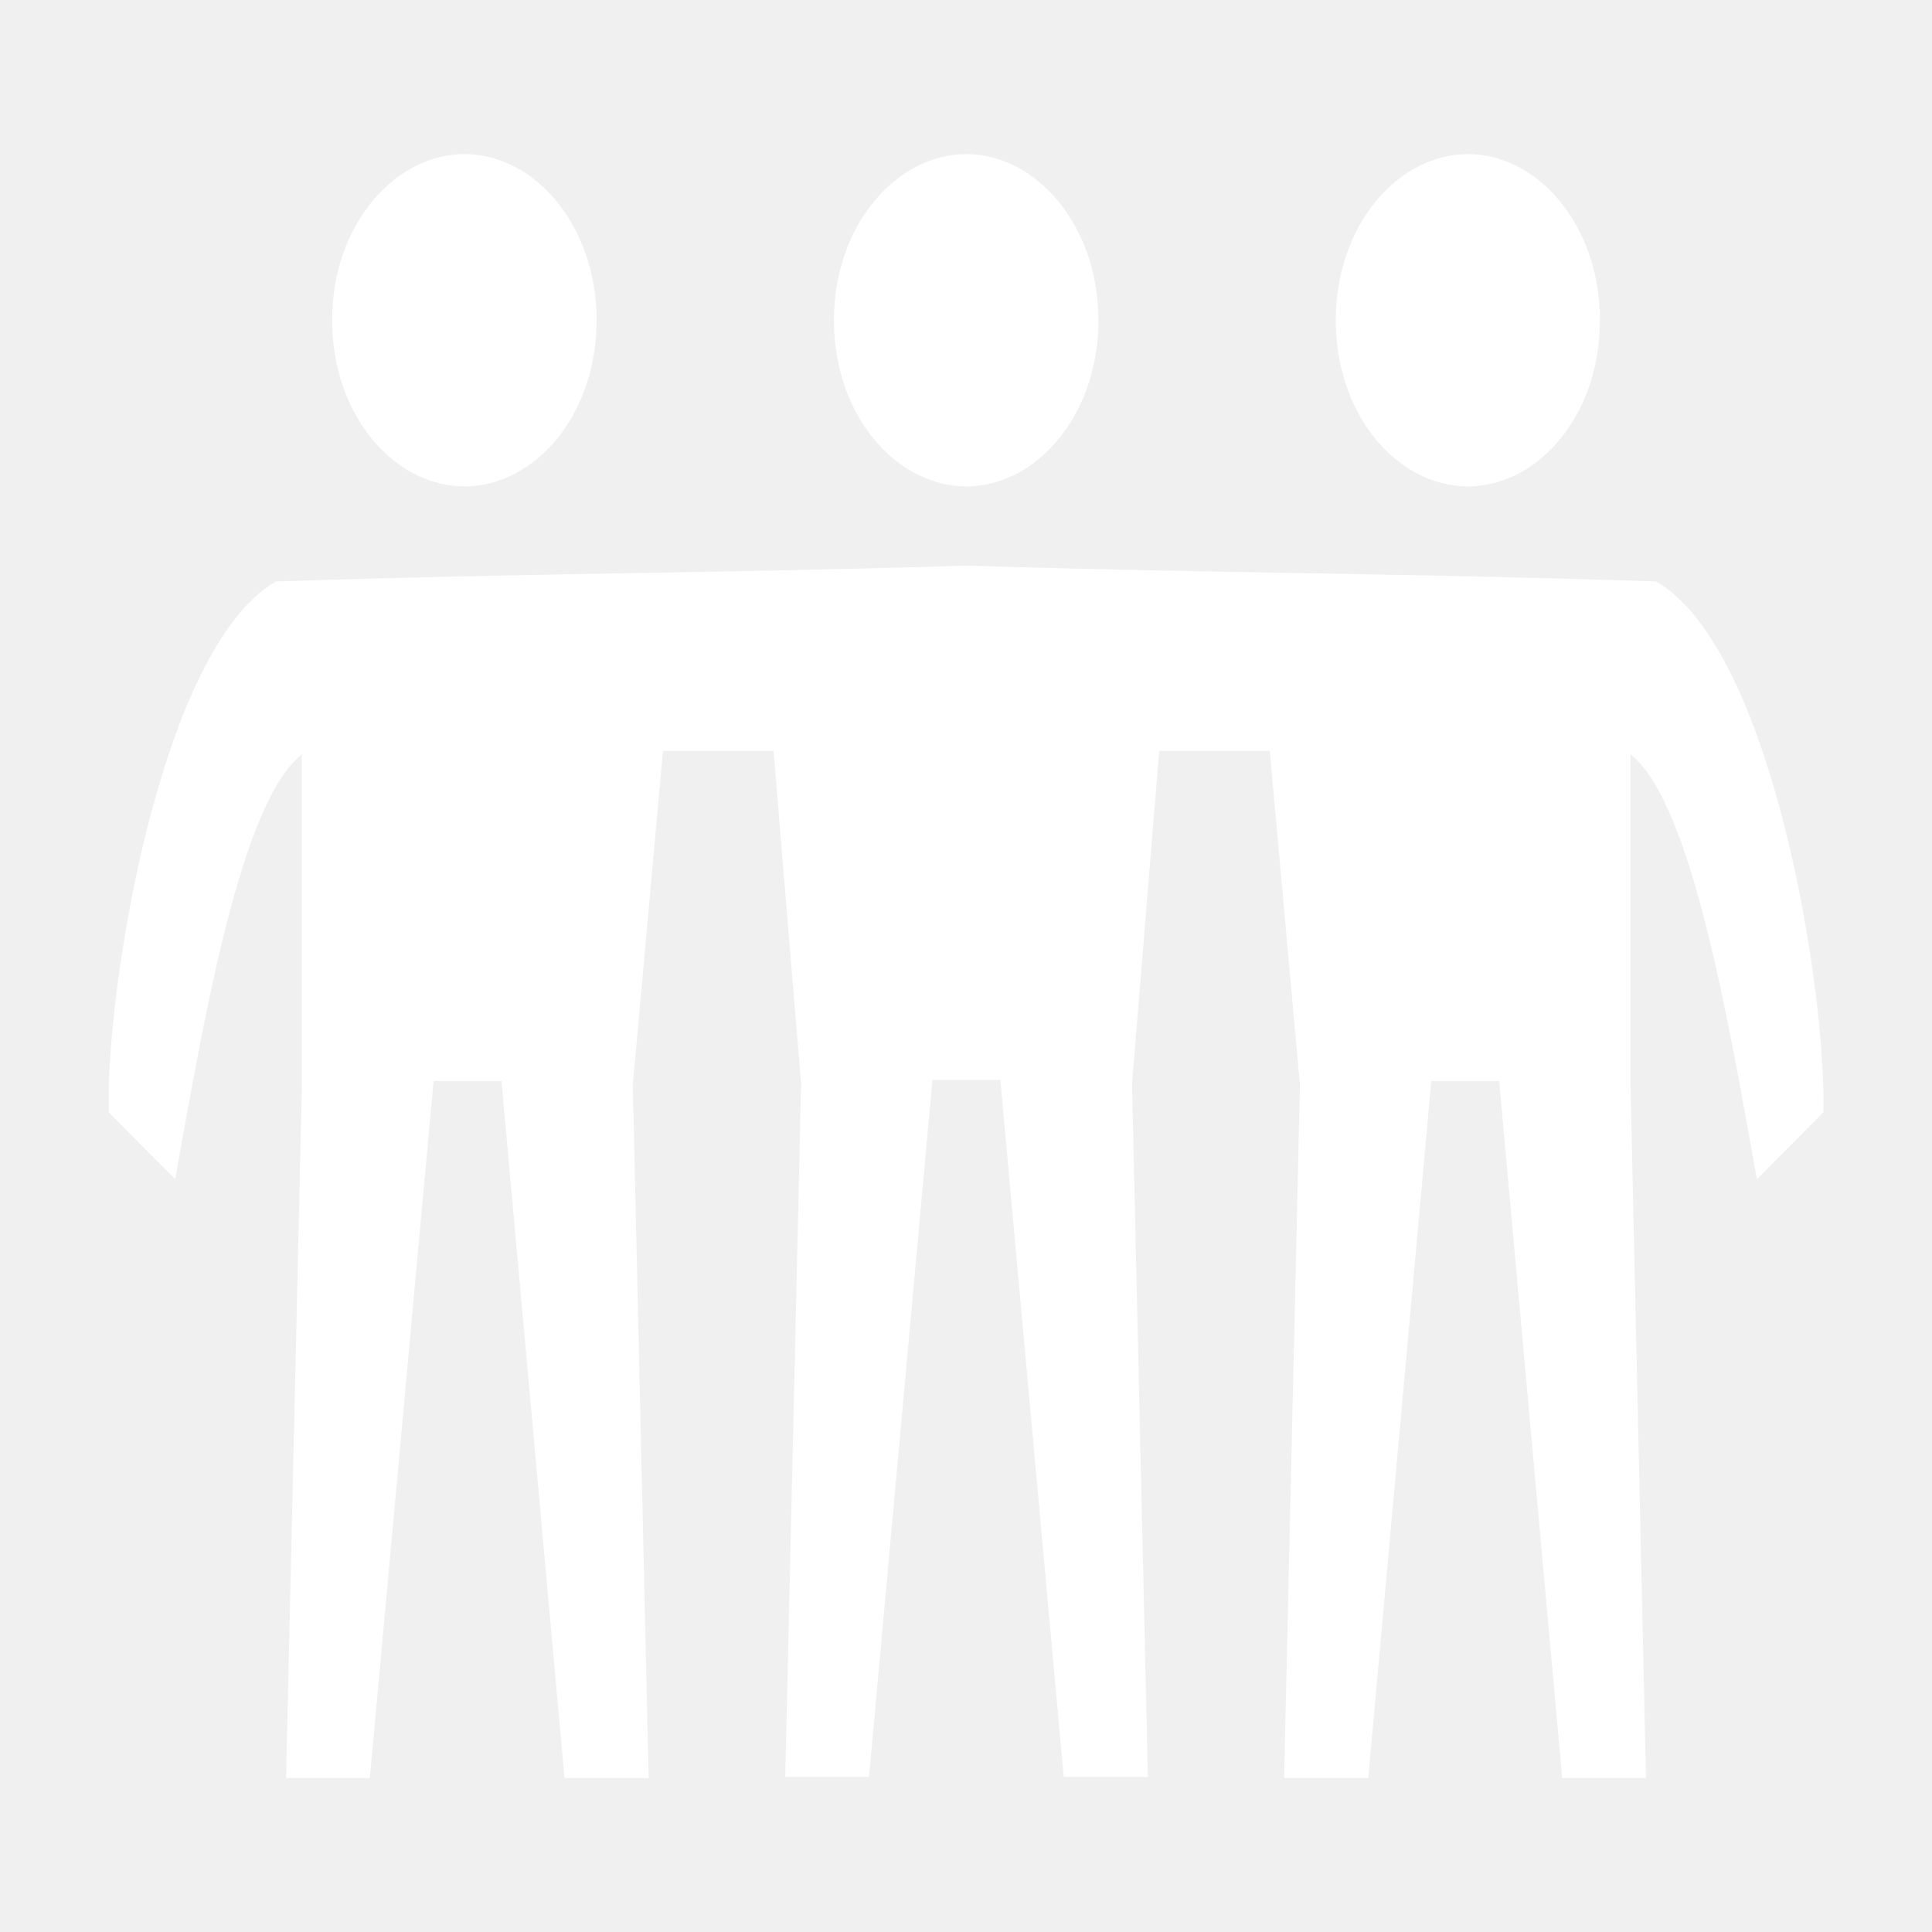
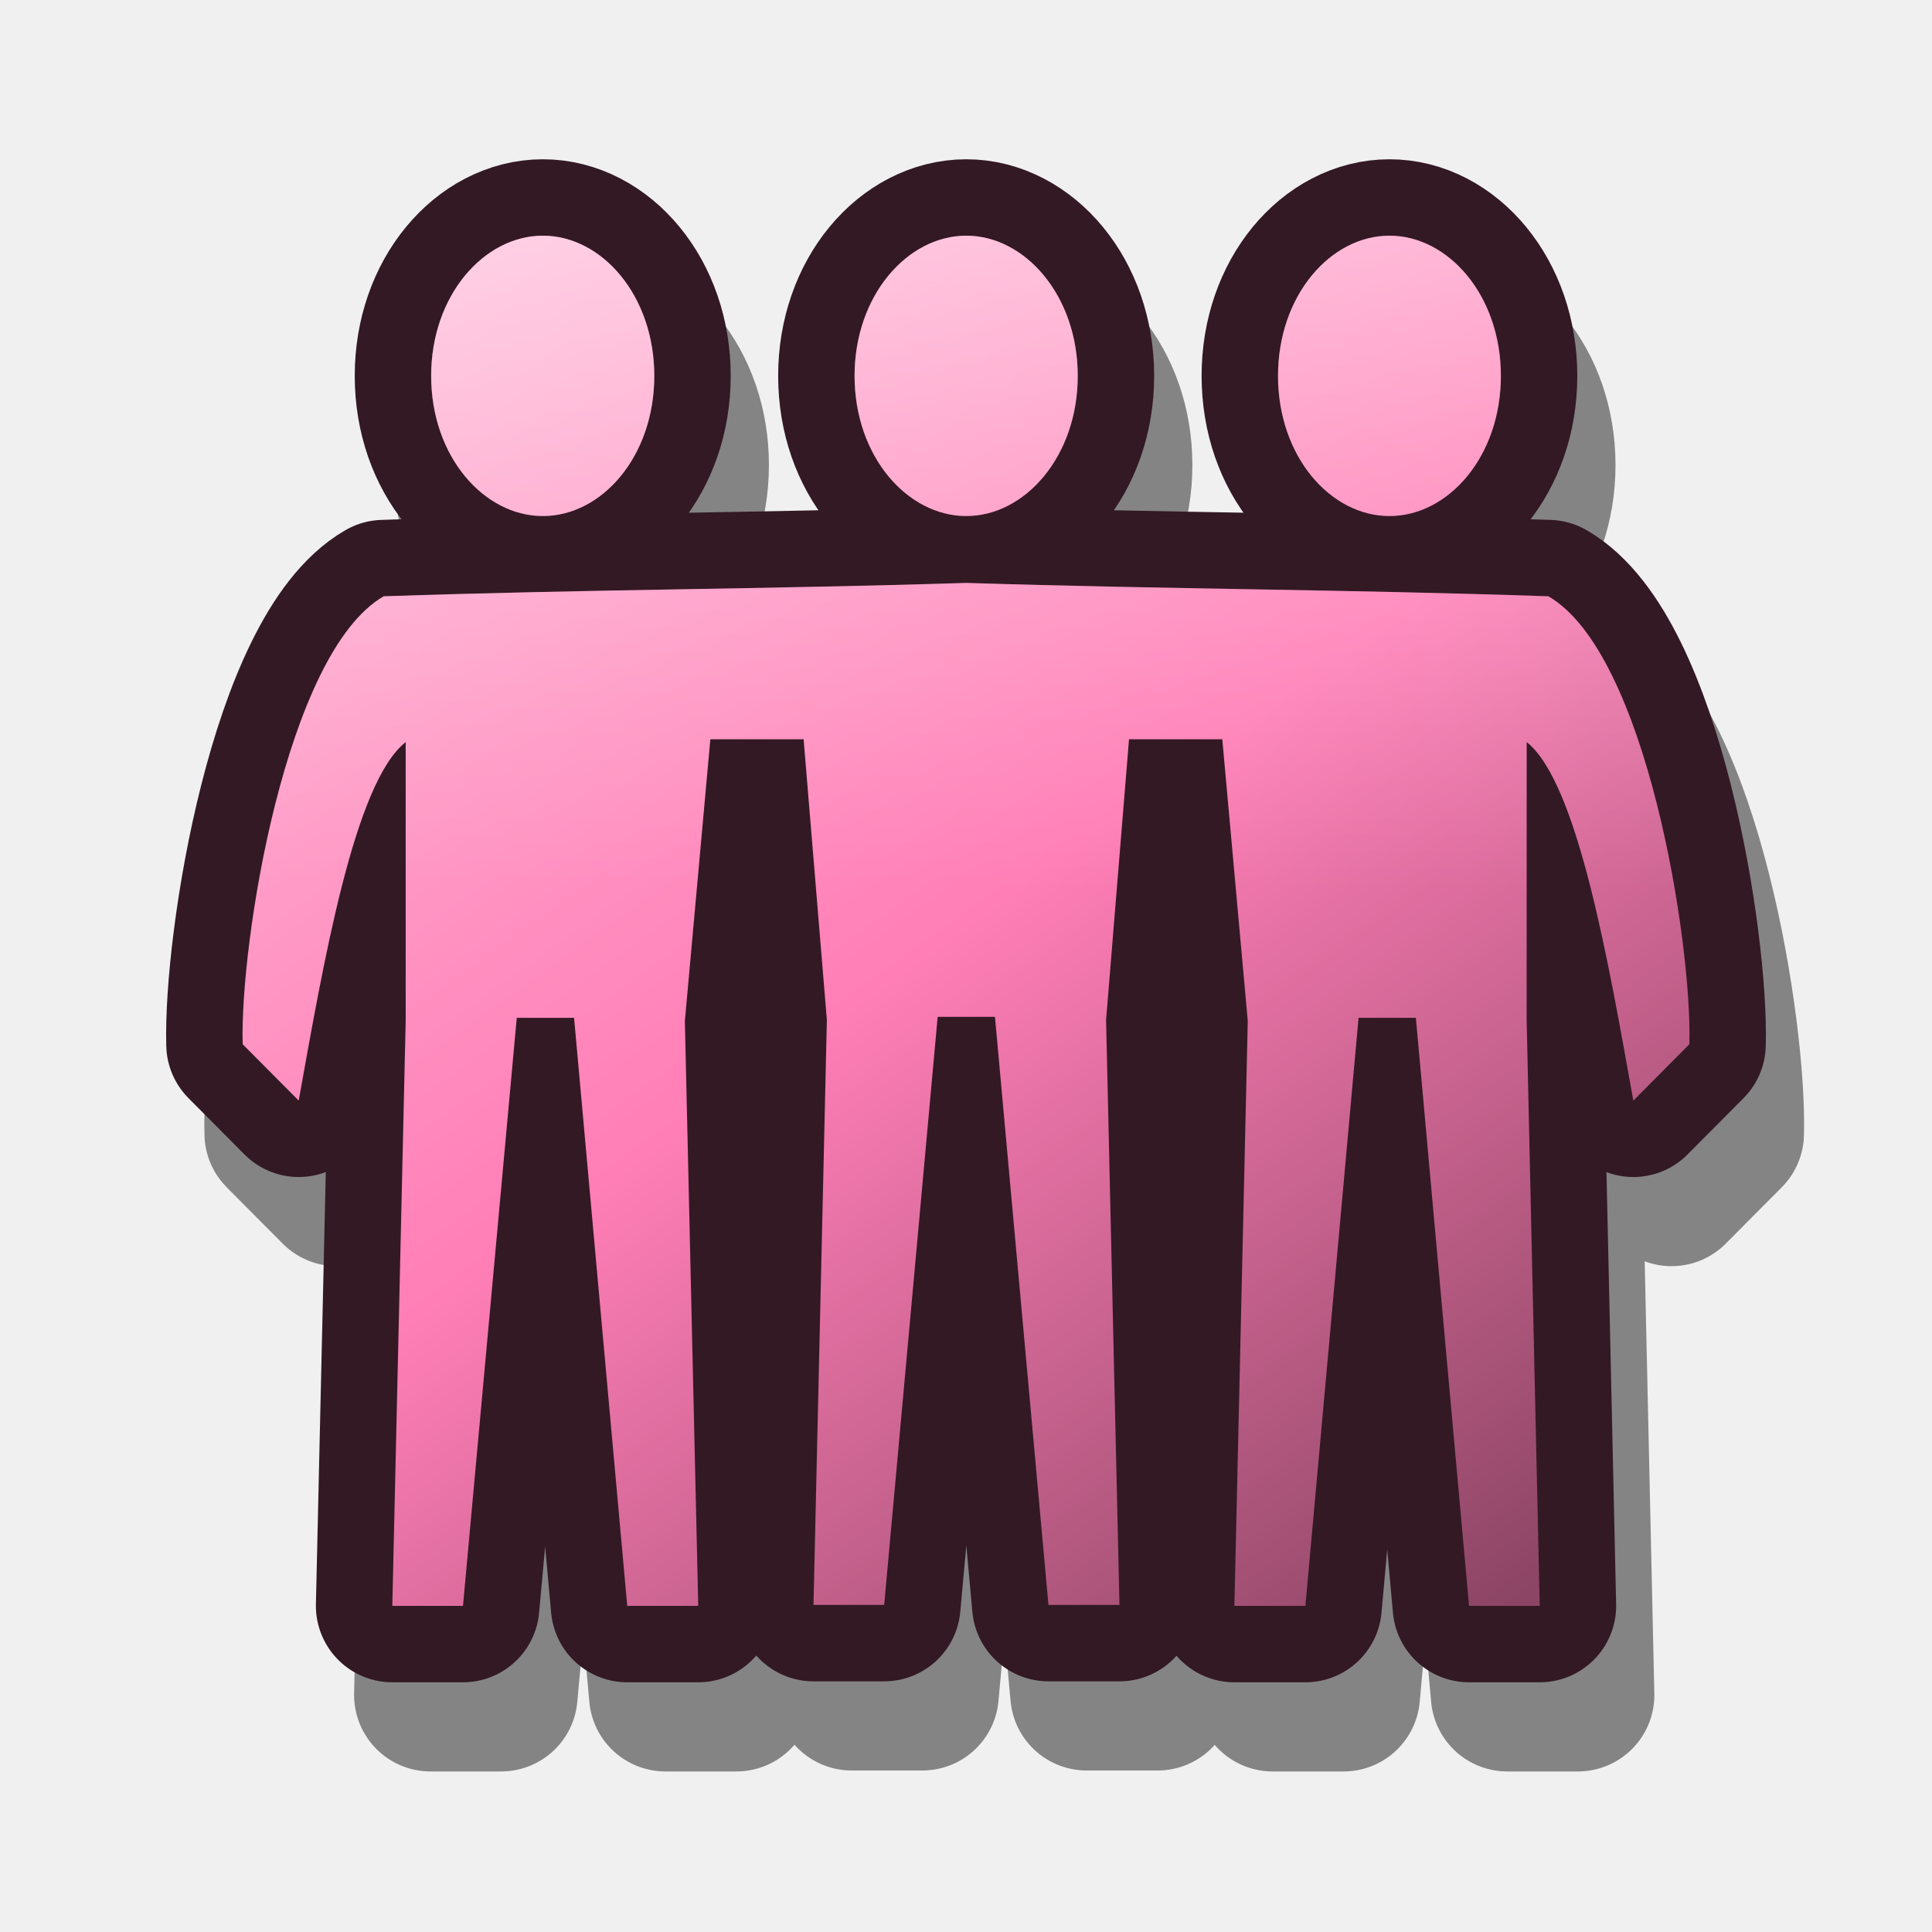
<svg xmlns="http://www.w3.org/2000/svg" viewBox="0 0 512 512">
-   <path fill="#ffffff" d="M389 40.84c18.5 0 35 18.79 35 44.03 0 25.33-16.5 44.03-35 44.03s-35-18.7-35-44.03c0-25.24 16.5-44.03 35-44.03zm-132.9 0c18.4 0 35 18.79 35 44.03 0 25.33-16.6 44.03-35 44.03-18.5 0-35.1-18.7-35.1-44.03 0-25.24 16.6-44.03 35.1-44.03zm-133 0c18.5 0 35 18.79 35 44.03 0 25.33-16.5 44.03-35 44.03s-35.09-18.7-35.09-44.03c0-25.24 16.59-44.03 35.09-44.03zm133 109.06c64 2 118 2 182.8 4.2 30.9 17.8 45.2 109 44.3 140.7l-17.6 17.7c-7.7-42.8-17.4-99.9-33.5-112.6v87.6l4.1 183.7H414l-16.7-184.7h-18l-16.7 184.7h-22.3l4.2-183.7-8-88.5h-29.3l-7.2 88.2 4.2 183.7h-22.3l-16.8-184.7h-18l-16.8 184.7h-22.2l4.2-183.7L205 199h-29.3l-8 88.5 4.2 183.7h-22.3l-16.7-184.7h-18L98.01 471.2h-22.2l4.2-183.7v-87.6c-16.2 12.7-25.9 69.8-33.6 112.6l-17.6-17.7c-.9-31.7 13.5-122.9 44.3-140.7 64.99-2.2 118.99-2.2 182.99-4.2z" />
+   <defs>
+     <linearGradient id="g-main" gradientUnits="userSpaceOnUse" x1="96" y1="32" x2="416" y2="480">
+       <stop offset="0" stop-color="#ffb8d7" />
+       <stop offset="0.5" stop-color="#ff7eb6" />
+       <stop offset="1" stop-color="#8c4564" />
+     </linearGradient>
+     <linearGradient id="r-main" gradientUnits="userSpaceOnUse" x1="0" y1="0" x2="0" y2="512">
+       <stop offset="0" stop-color="#fff" stop-opacity="0.45" />
+       <stop offset="0.22" stop-color="#fff" stop-opacity="0.2" />
+       <stop offset="0.48" stop-color="#fff" stop-opacity="0" />
+     </linearGradient>
+     <clipPath id="c-main">
+       <path d="M389 40.84c18.5 0 35 18.79 35 44.03 0 25.33-16.5 44.03-35 44.03s-35-18.7-35-44.03c0-25.24 16.5-44.03 35-44.03zm-132.9 0c18.4 0 35 18.79 35 44.03 0 25.33-16.6 44.03-35 44.03-18.5 0-35.1-18.7-35.1-44.03 0-25.24 16.6-44.03 35.1-44.03zm-133 0c18.5 0 35 18.79 35 44.03 0 25.33-16.5 44.03-35 44.03s-35.09-18.7-35.09-44.03c0-25.24 16.59-44.03 35.09-44.03zm133 109.06c64 2 118 2 182.8 4.2 30.9 17.8 45.2 109 44.3 140.7l-17.6 17.7c-7.7-42.8-17.4-99.9-33.5-112.6v87.6l4.1 183.7H414l-16.7-184.7h-18l-16.7 184.7h-22.3l4.2-183.7-8-88.5h-29.3l-7.2 88.2 4.2 183.7h-22.3l-16.8-184.7h-18l-16.8 184.7h-22.2l4.2-183.7L205 199h-29.3l-8 88.5 4.2 183.7h-22.3l-16.7-184.7h-18L98.01 471.2h-22.2l4.2-183.7v-87.6c-16.2 12.7-25.9 69.8-33.6 112.6l-17.6-17.7c-.9-31.7 13.5-122.9 44.3-140.7 64.99-2.2 118.99-2.2 182.99-4.2z" />
+     </clipPath>
+   </defs>
+   <g transform="translate(40 28) scale(0.84375)">
+     <g opacity="0.45" transform="translate(12 28)">
+       <path d="M389 40.84c18.5 0 35 18.79 35 44.03 0 25.33-16.5 44.03-35 44.03s-35-18.7-35-44.03c0-25.24 16.5-44.03 35-44.03zm-132.9 0c18.4 0 35 18.79 35 44.03 0 25.33-16.6 44.03-35 44.03-18.5 0-35.1-18.7-35.1-44.03 0-25.24 16.6-44.03 35.1-44.03zm-133 0c18.5 0 35 18.79 35 44.03 0 25.33-16.5 44.03-35 44.03s-35.09-18.7-35.09-44.03c0-25.24 16.59-44.03 35.09-44.03zm133 109.06c64 2 118 2 182.8 4.2 30.9 17.8 45.2 109 44.3 140.7l-17.6 17.7c-7.7-42.8-17.4-99.9-33.5-112.6v87.6l4.1 183.7H414l-16.7-184.7h-18l-16.7 184.7h-22.3l4.2-183.7-8-88.5h-29.3l-7.2 88.2 4.2 183.7h-22.3l-16.8-184.7h-18l-16.8 184.7h-22.2l4.2-183.7L205 199h-29.3l-8 88.5 4.2 183.7h-22.3l-16.7-184.7h-18L98.01 471.2h-22.2l4.2-183.7v-87.6c-16.2 12.7-25.9 69.8-33.6 112.6l-17.6-17.7c-.9-31.7 13.5-122.9 44.3-140.7 64.99-2.2 118.99-2.2 182.99-4.2z" fill="#000" stroke="#000" stroke-width="48" stroke-linejoin="round" />
+     </g>
+     <path d="M389 40.84c18.5 0 35 18.79 35 44.03 0 25.33-16.5 44.03-35 44.03s-35-18.7-35-44.03c0-25.24 16.5-44.03 35-44.03zm-132.9 0c18.4 0 35 18.79 35 44.03 0 25.33-16.6 44.03-35 44.03-18.5 0-35.1-18.7-35.1-44.03 0-25.24 16.6-44.03 35.1-44.03zm-133 0c18.5 0 35 18.79 35 44.03 0 25.33-16.5 44.03-35 44.03s-35.09-18.7-35.09-44.03c0-25.24 16.59-44.03 35.09-44.03zm133 109.06c64 2 118 2 182.8 4.2 30.9 17.8 45.2 109 44.3 140.7l-17.6 17.7c-7.7-42.8-17.4-99.9-33.5-112.6v87.6l4.1 183.7H414l-16.7-184.7h-18l-16.7 184.7h-22.3l4.2-183.7-8-88.5h-29.3l-7.2 88.2 4.2 183.7h-22.3l-16.8-184.7h-18l-16.8 184.7h-22.2l4.2-183.7L205 199h-29.3l-8 88.5 4.2 183.7h-22.3l-16.7-184.7h-18L98.01 471.2h-22.2l4.2-183.7v-87.6c-16.2 12.7-25.9 69.8-33.6 112.6l-17.6-17.7c-.9-31.7 13.5-122.9 44.3-140.7 64.99-2.2 118.99-2.2 182.99-4.2z" fill="#331924" stroke="#331924" stroke-width="48" stroke-linejoin="round" stroke-linecap="round" />
+     <path d="M389 40.84c18.5 0 35 18.79 35 44.03 0 25.33-16.5 44.03-35 44.03s-35-18.7-35-44.03c0-25.24 16.5-44.03 35-44.03zm-132.9 0c18.4 0 35 18.79 35 44.03 0 25.33-16.6 44.03-35 44.03-18.5 0-35.1-18.7-35.1-44.03 0-25.24 16.6-44.03 35.1-44.03zm-133 0c18.5 0 35 18.79 35 44.03 0 25.33-16.5 44.03-35 44.03s-35.09-18.7-35.09-44.03c0-25.24 16.59-44.03 35.09-44.03zm133 109.06c64 2 118 2 182.8 4.2 30.9 17.8 45.2 109 44.3 140.7l-17.6 17.7c-7.7-42.8-17.4-99.9-33.5-112.6v87.6l4.1 183.7H414l-16.7-184.7h-18l-16.7 184.7h-22.3l4.2-183.7-8-88.5h-29.3l-7.2 88.2 4.2 183.7h-22.3l-16.8-184.7h-18l-16.8 184.7h-22.2l4.2-183.7L205 199h-29.3l-8 88.5 4.2 183.7h-22.3l-16.7-184.7h-18L98.01 471.2h-22.2l4.2-183.7v-87.6c-16.2 12.7-25.9 69.8-33.6 112.6l-17.6-17.7c-.9-31.7 13.5-122.9 44.3-140.7 64.99-2.2 118.99-2.2 182.99-4.2z" fill="url(#g-main)" />
+     <rect x="0" y="0" width="512" height="512" clip-path="url(#c-main)" fill="url(#r-main)" />
+   </g>
</svg>
